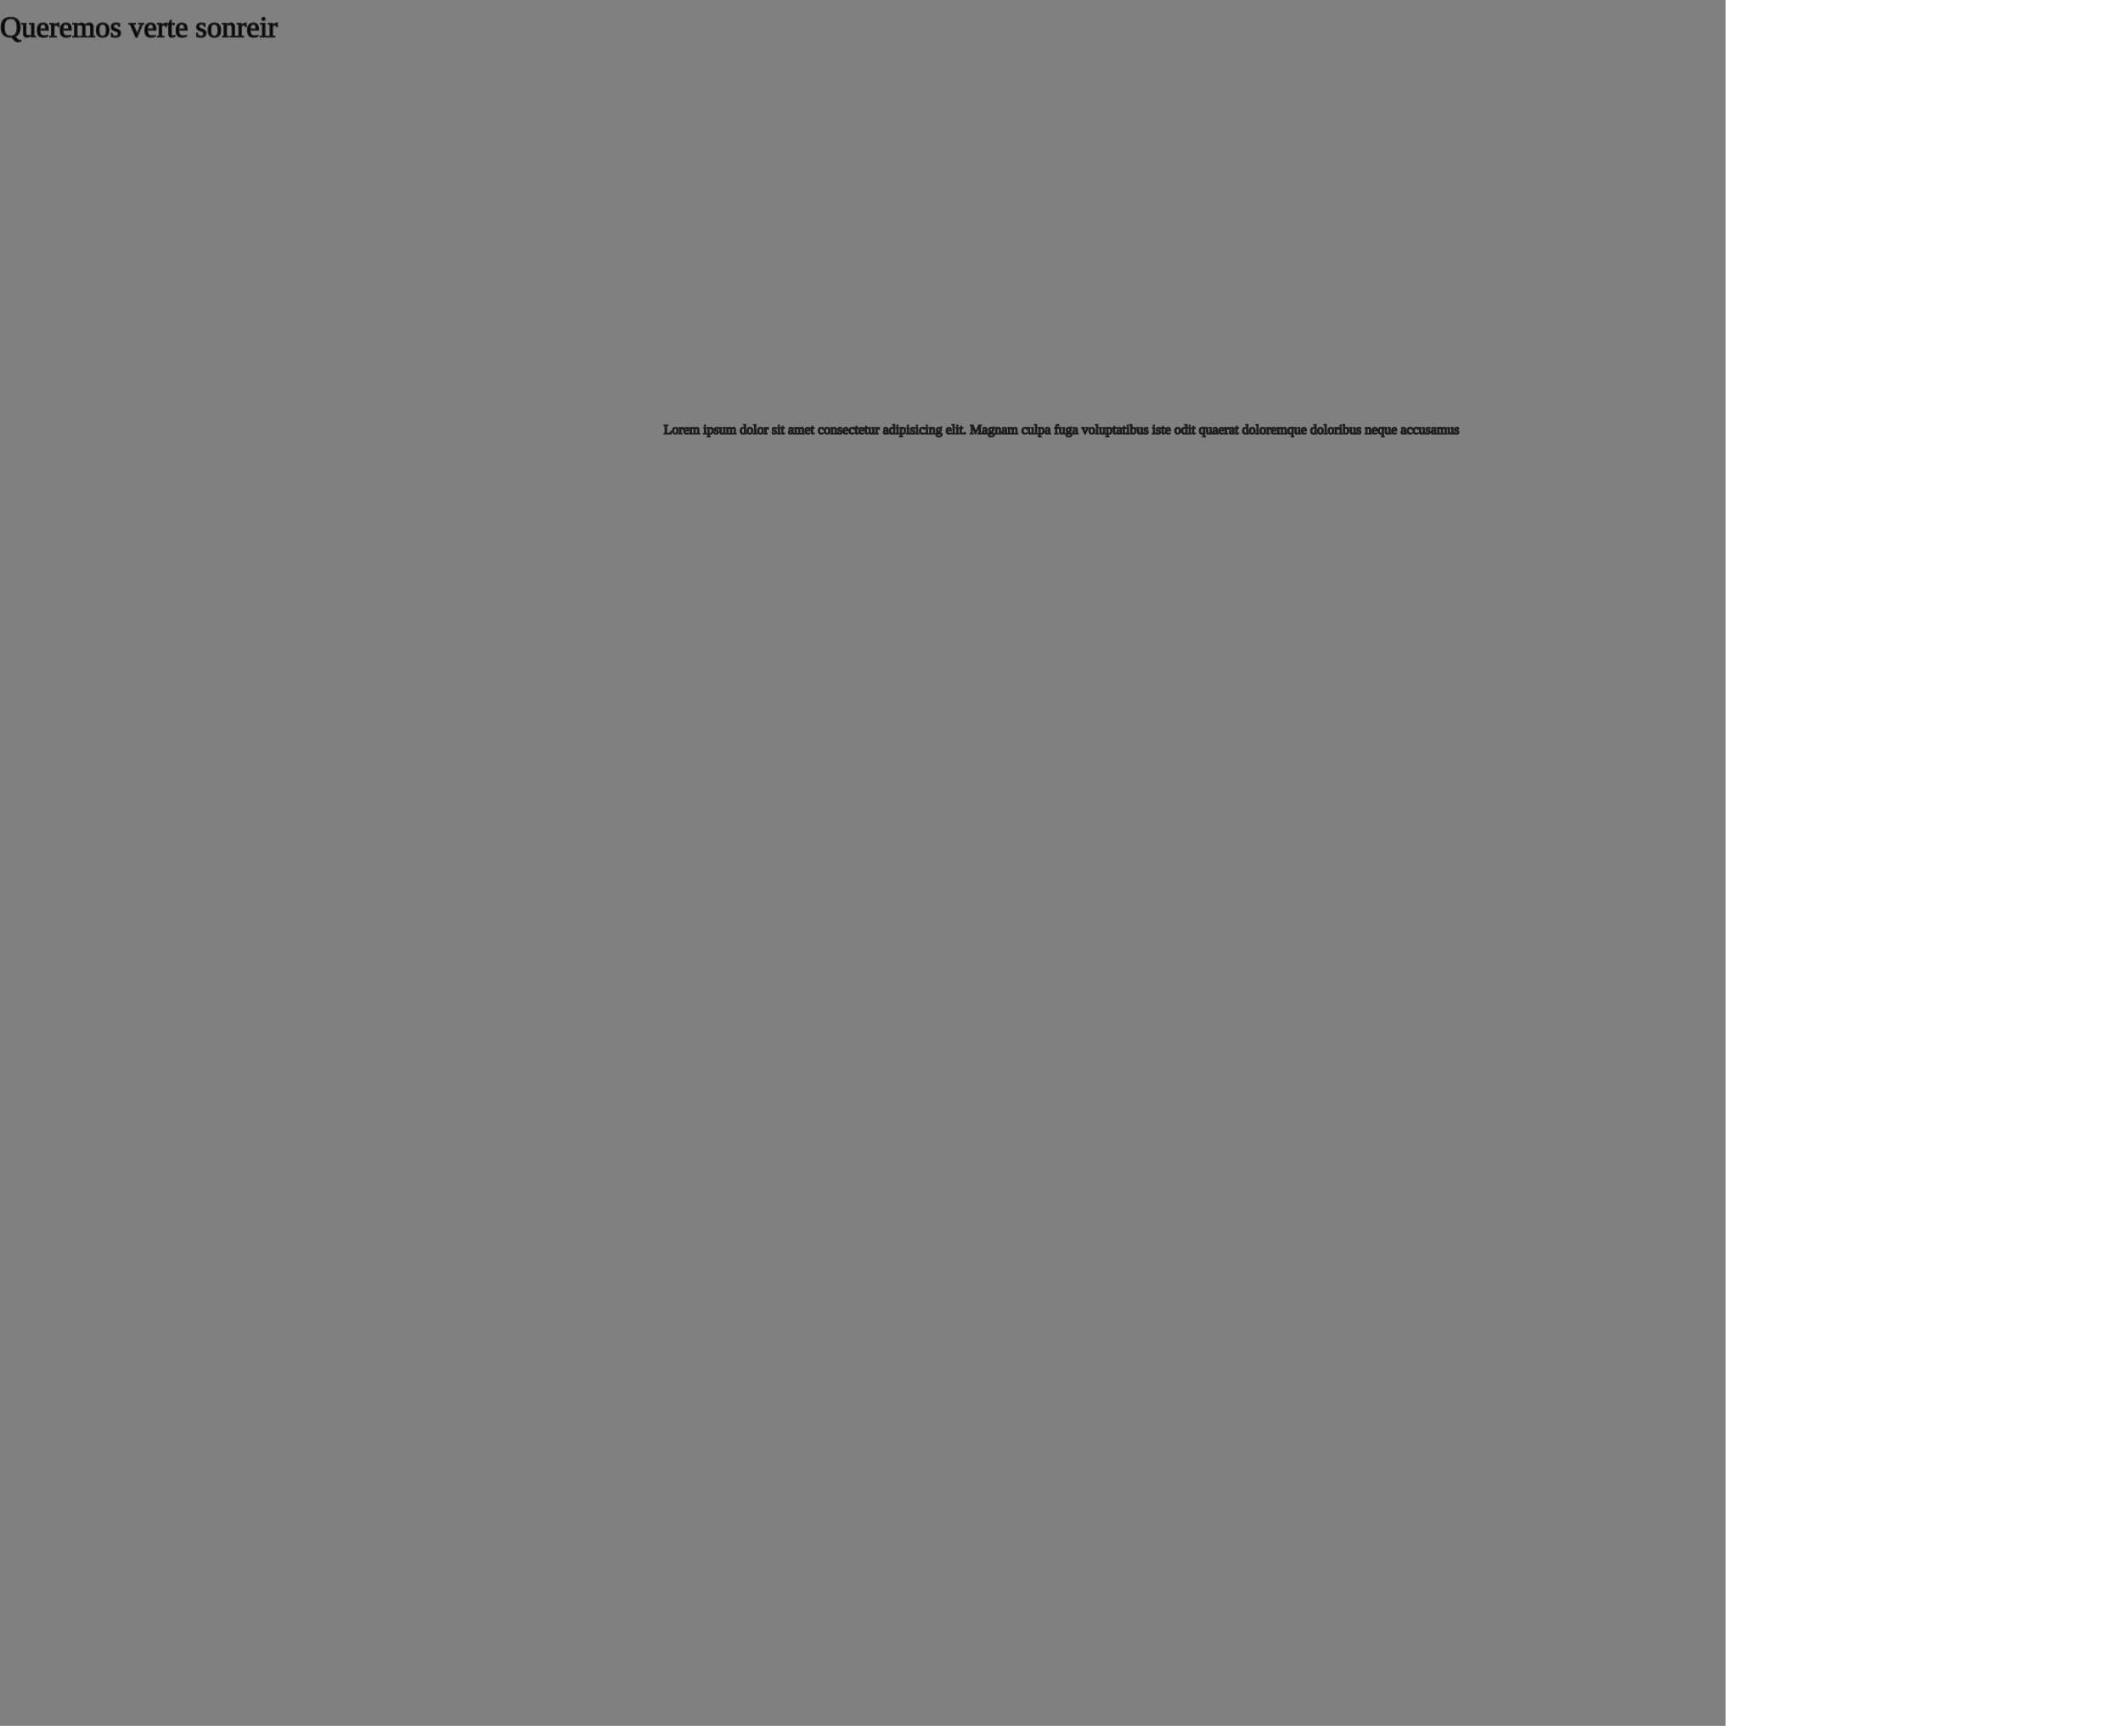
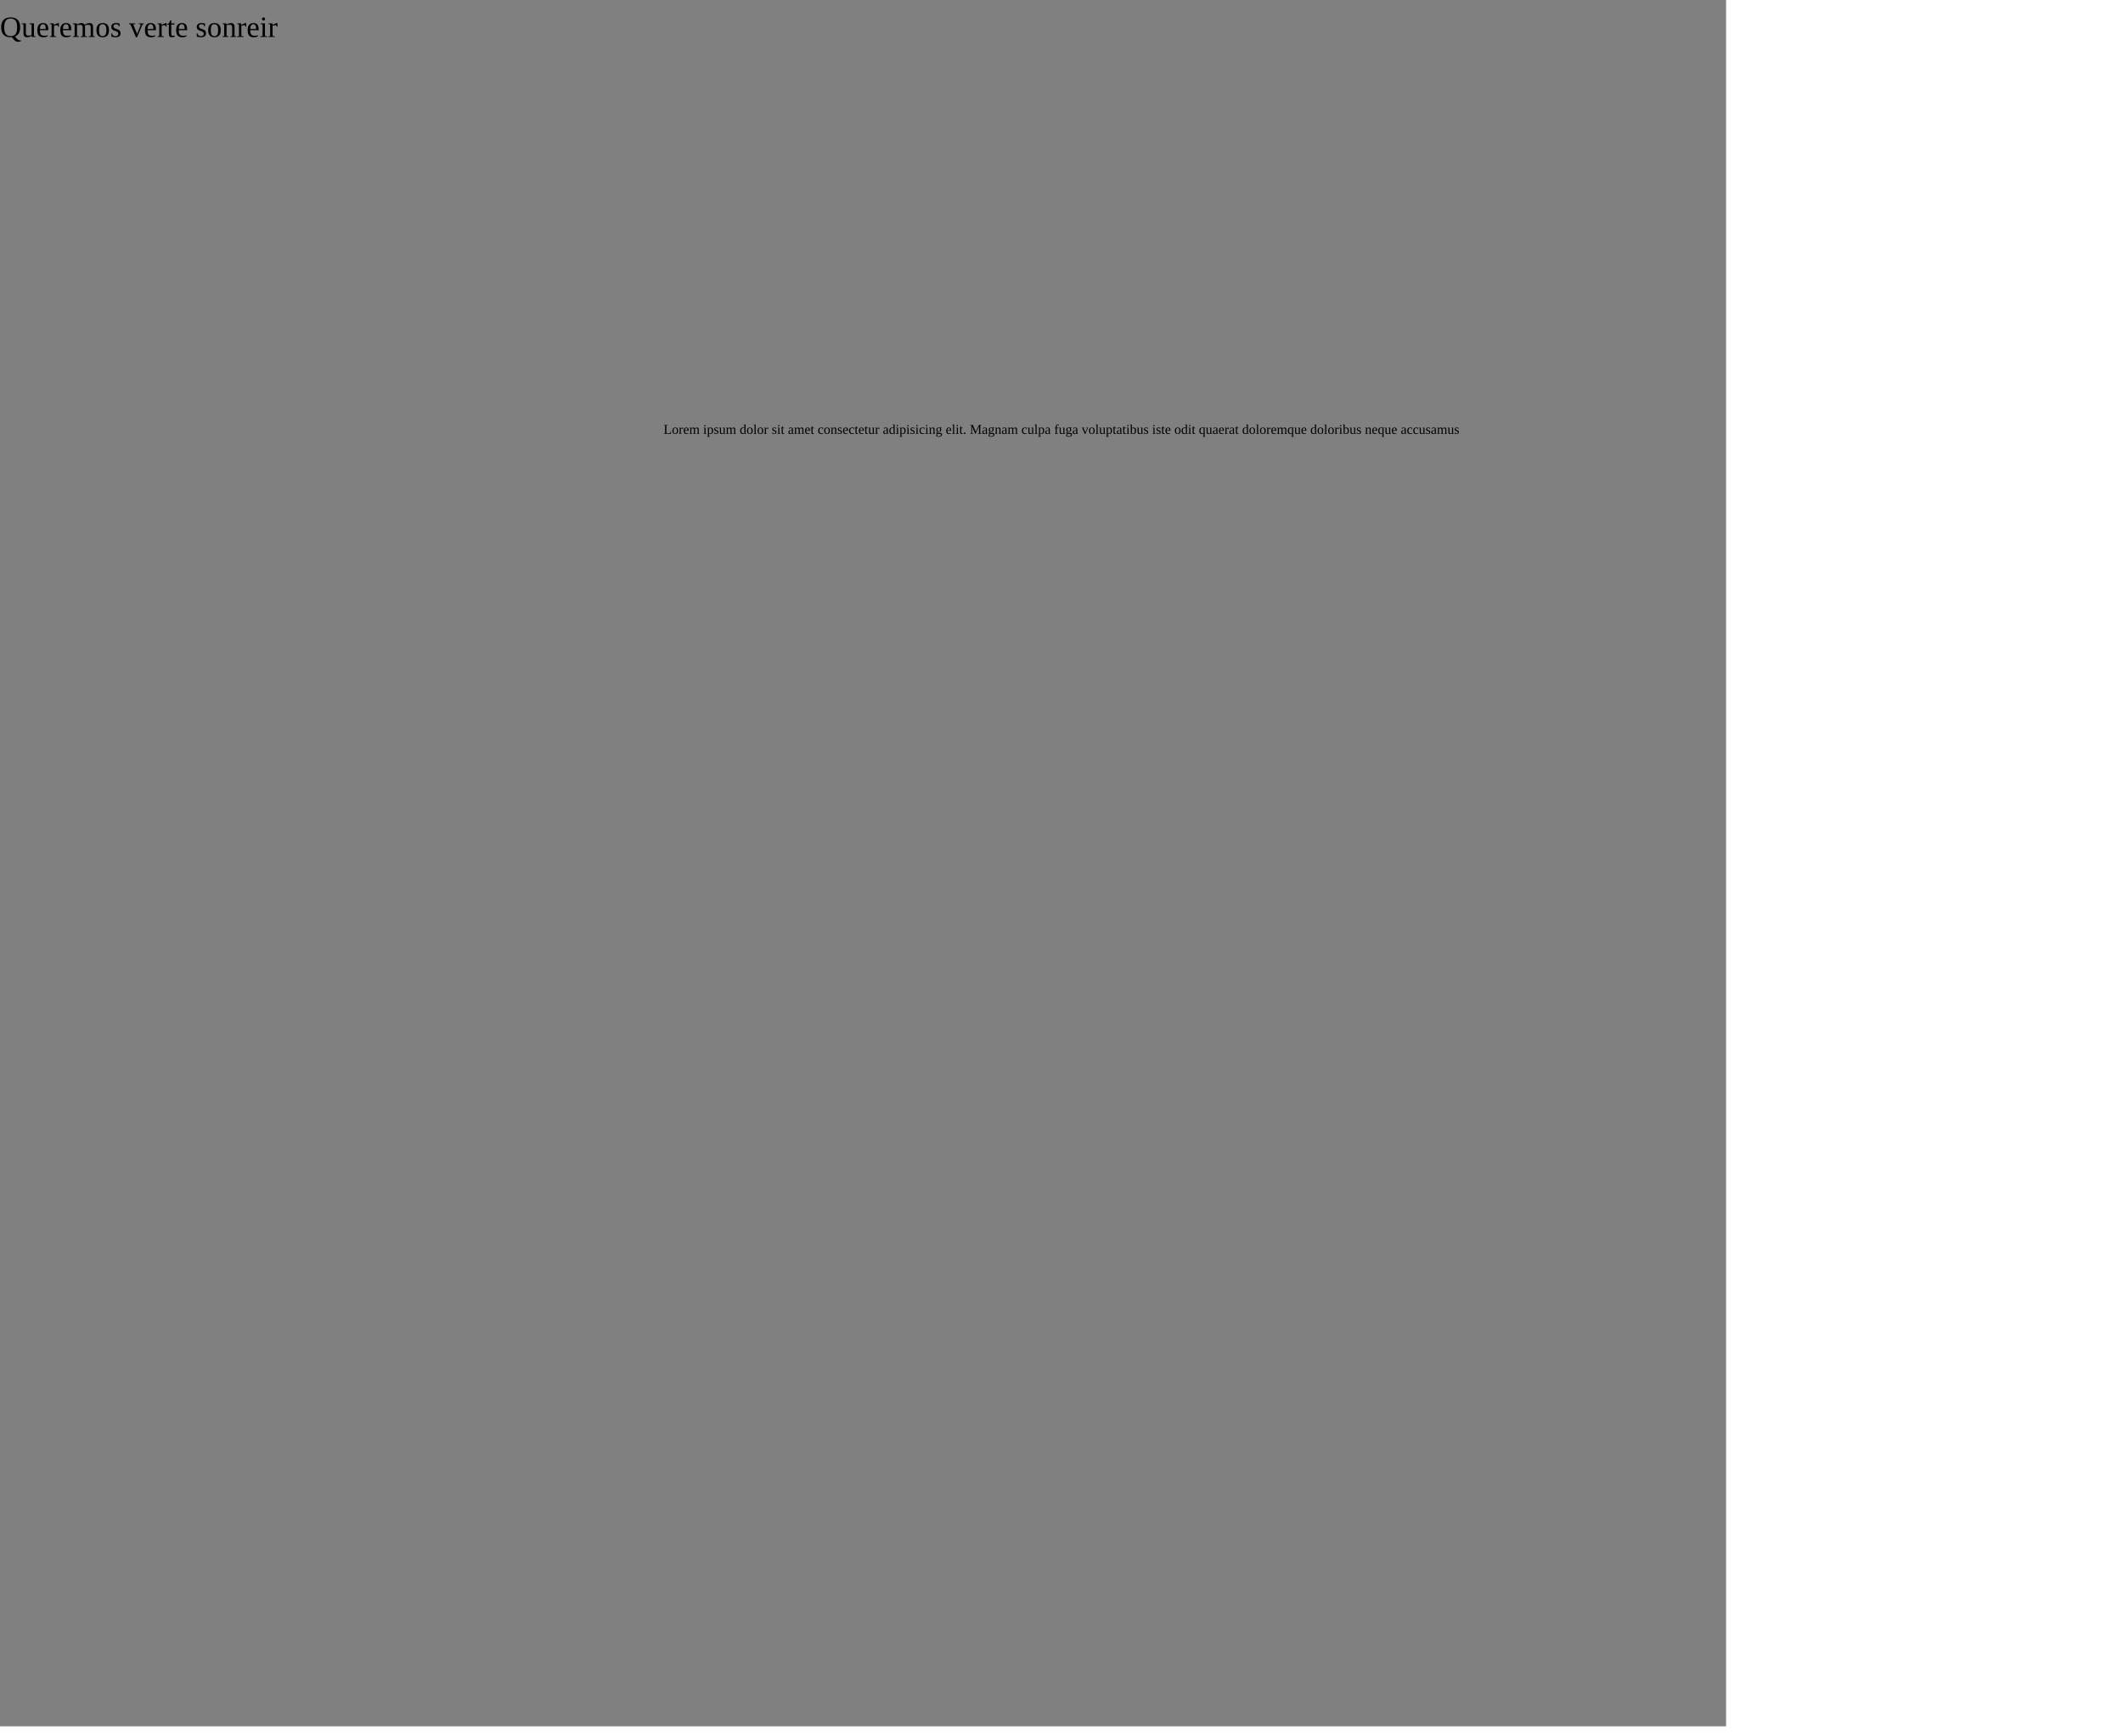
<svg xmlns="http://www.w3.org/2000/svg">
  <rect width="1400" height="1400" fill="gray" />
-   <text x="0" y="30" fill="black" font-size="24" stroke="#201f1f">
+   <text x="0" y="30" fill="black" font-size="24" strtruee="#201f1f">
        Queremos verte sonreir
    </text>
-   <text x="50%" y="25%" alignment-baseline="middle" text-anchor="middle" fill="black" font-size="11" stroke="#201f1f">
+   <text x="50%" y="25%" alignment-baseline="middle" text-anchor="middle" fill="black" font-size="11" strtruee="#201f1f">
        Lorem ipsum dolor sit amet consectetur adipisicing elit.
        Magnam culpa fuga voluptatibus iste odit quaerat doloremque doloribus neque accusamus
    </text>
</svg>
